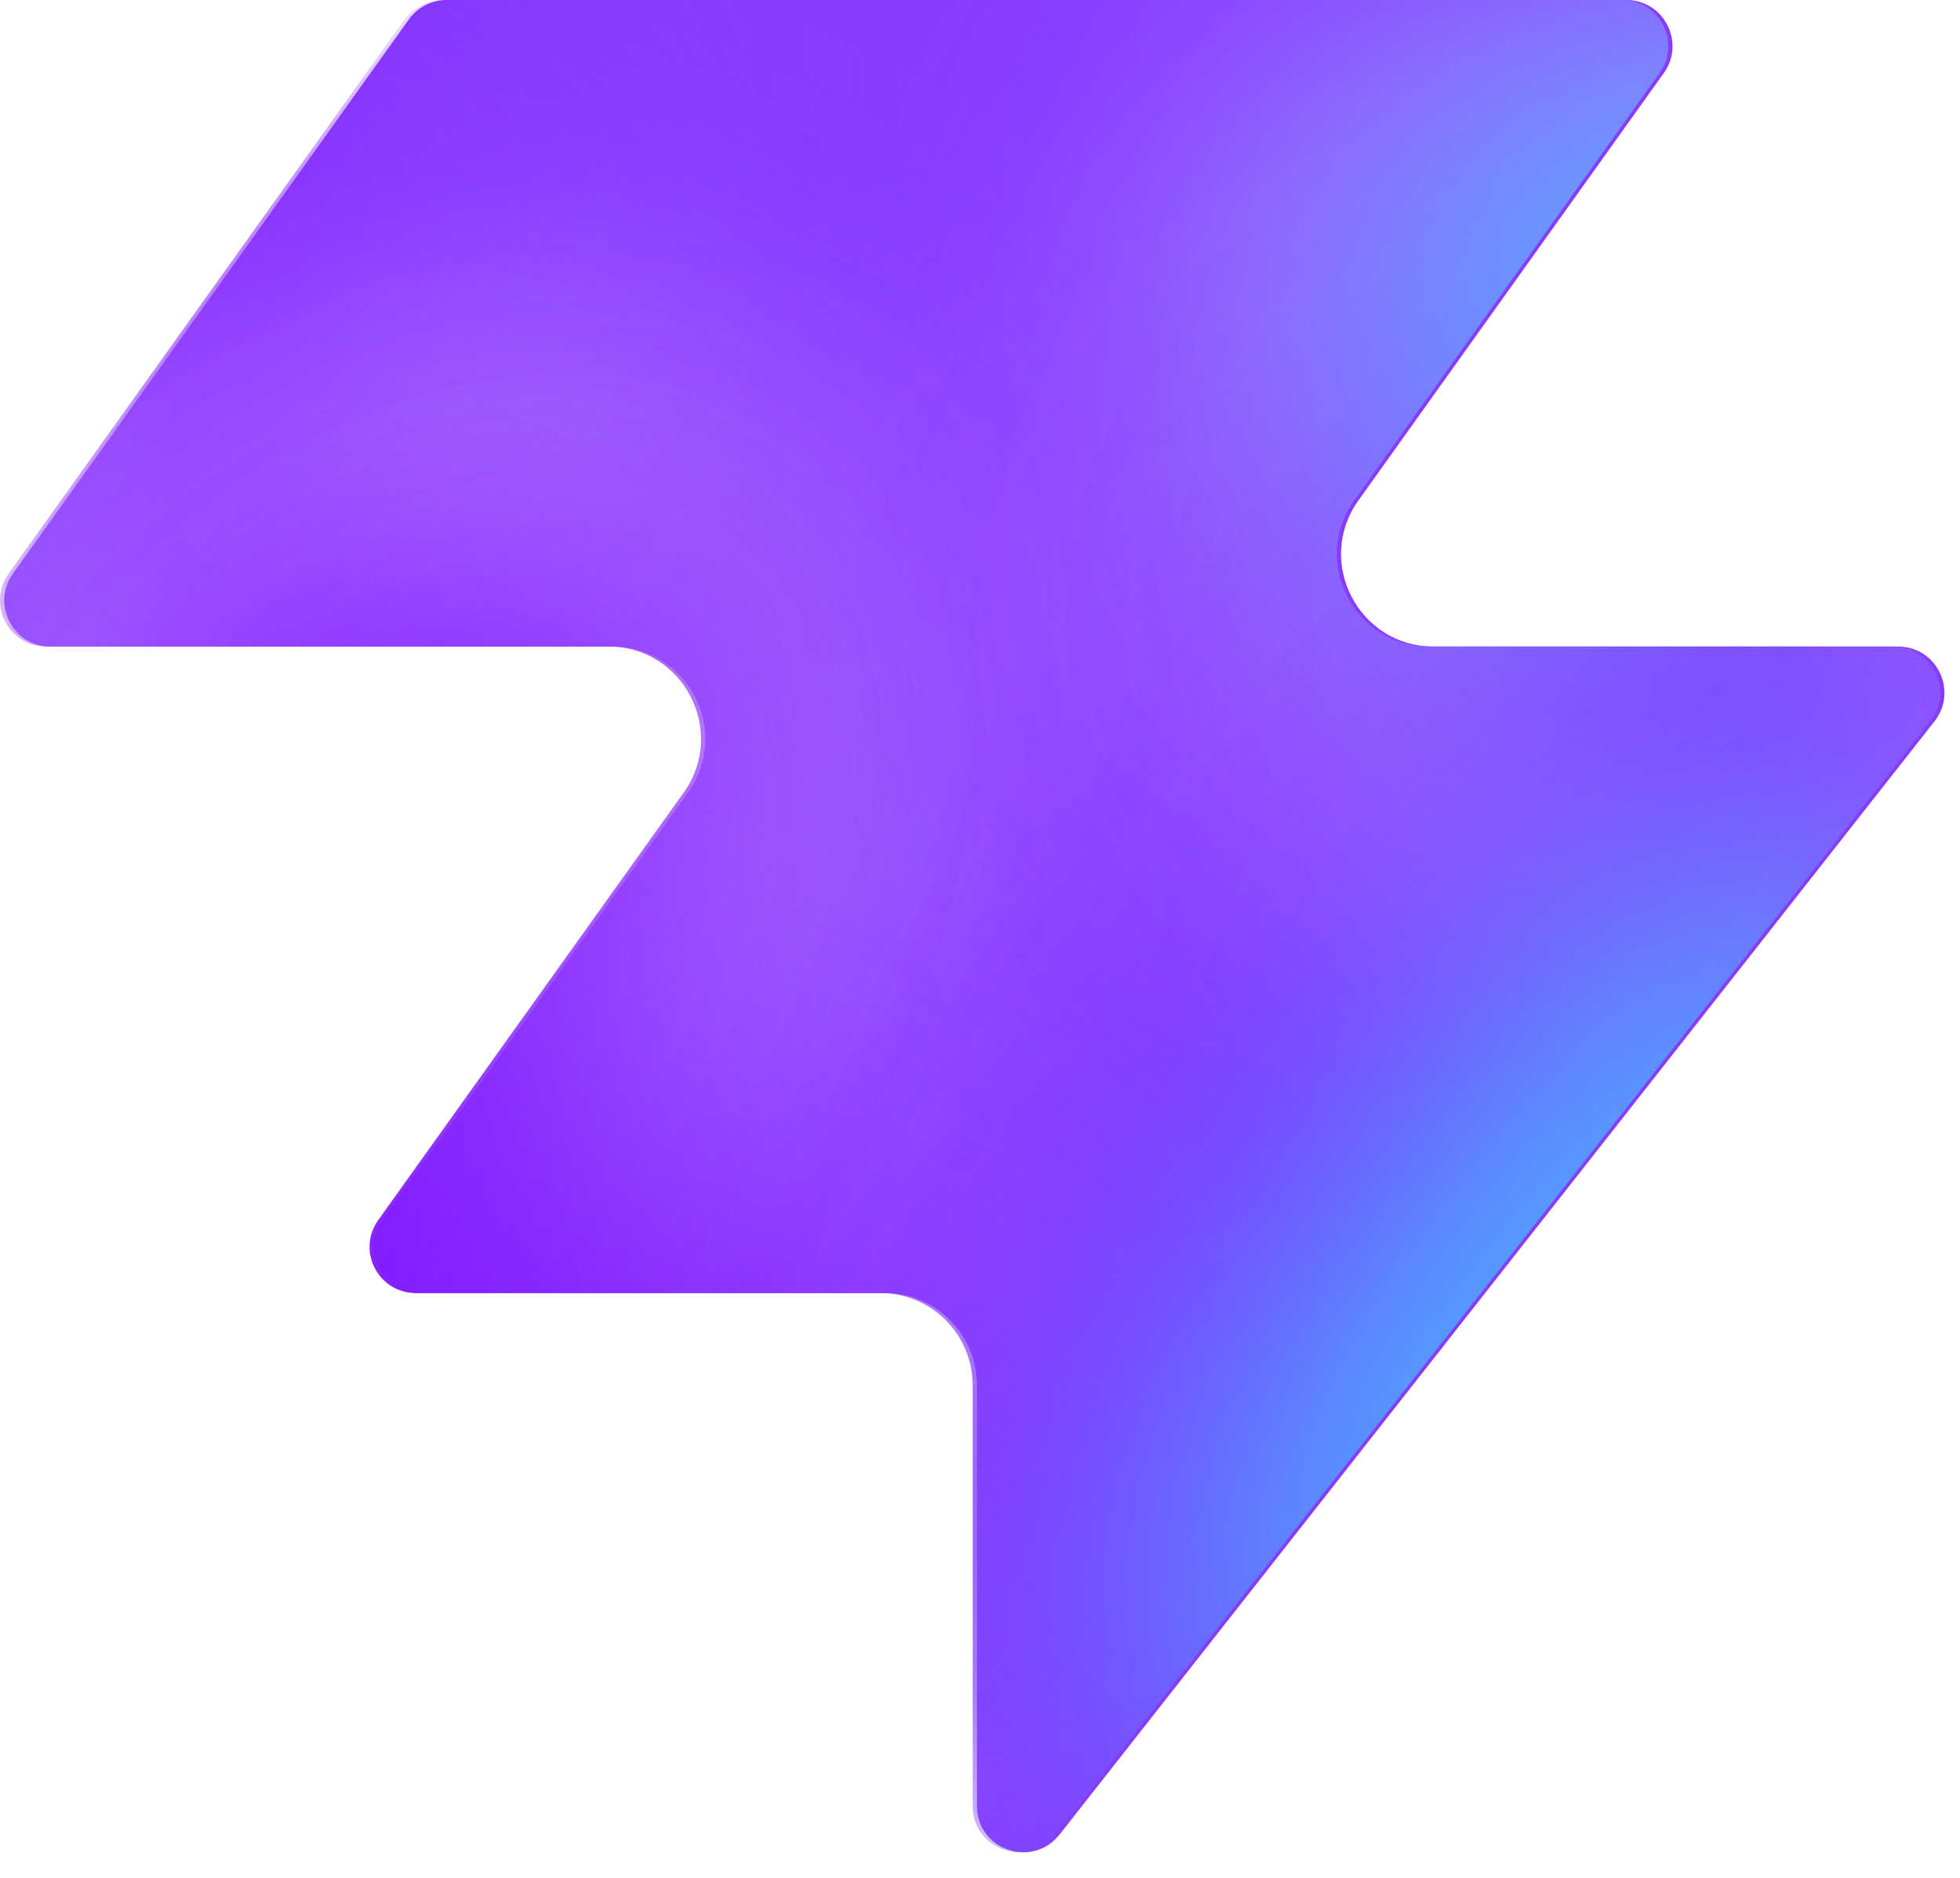
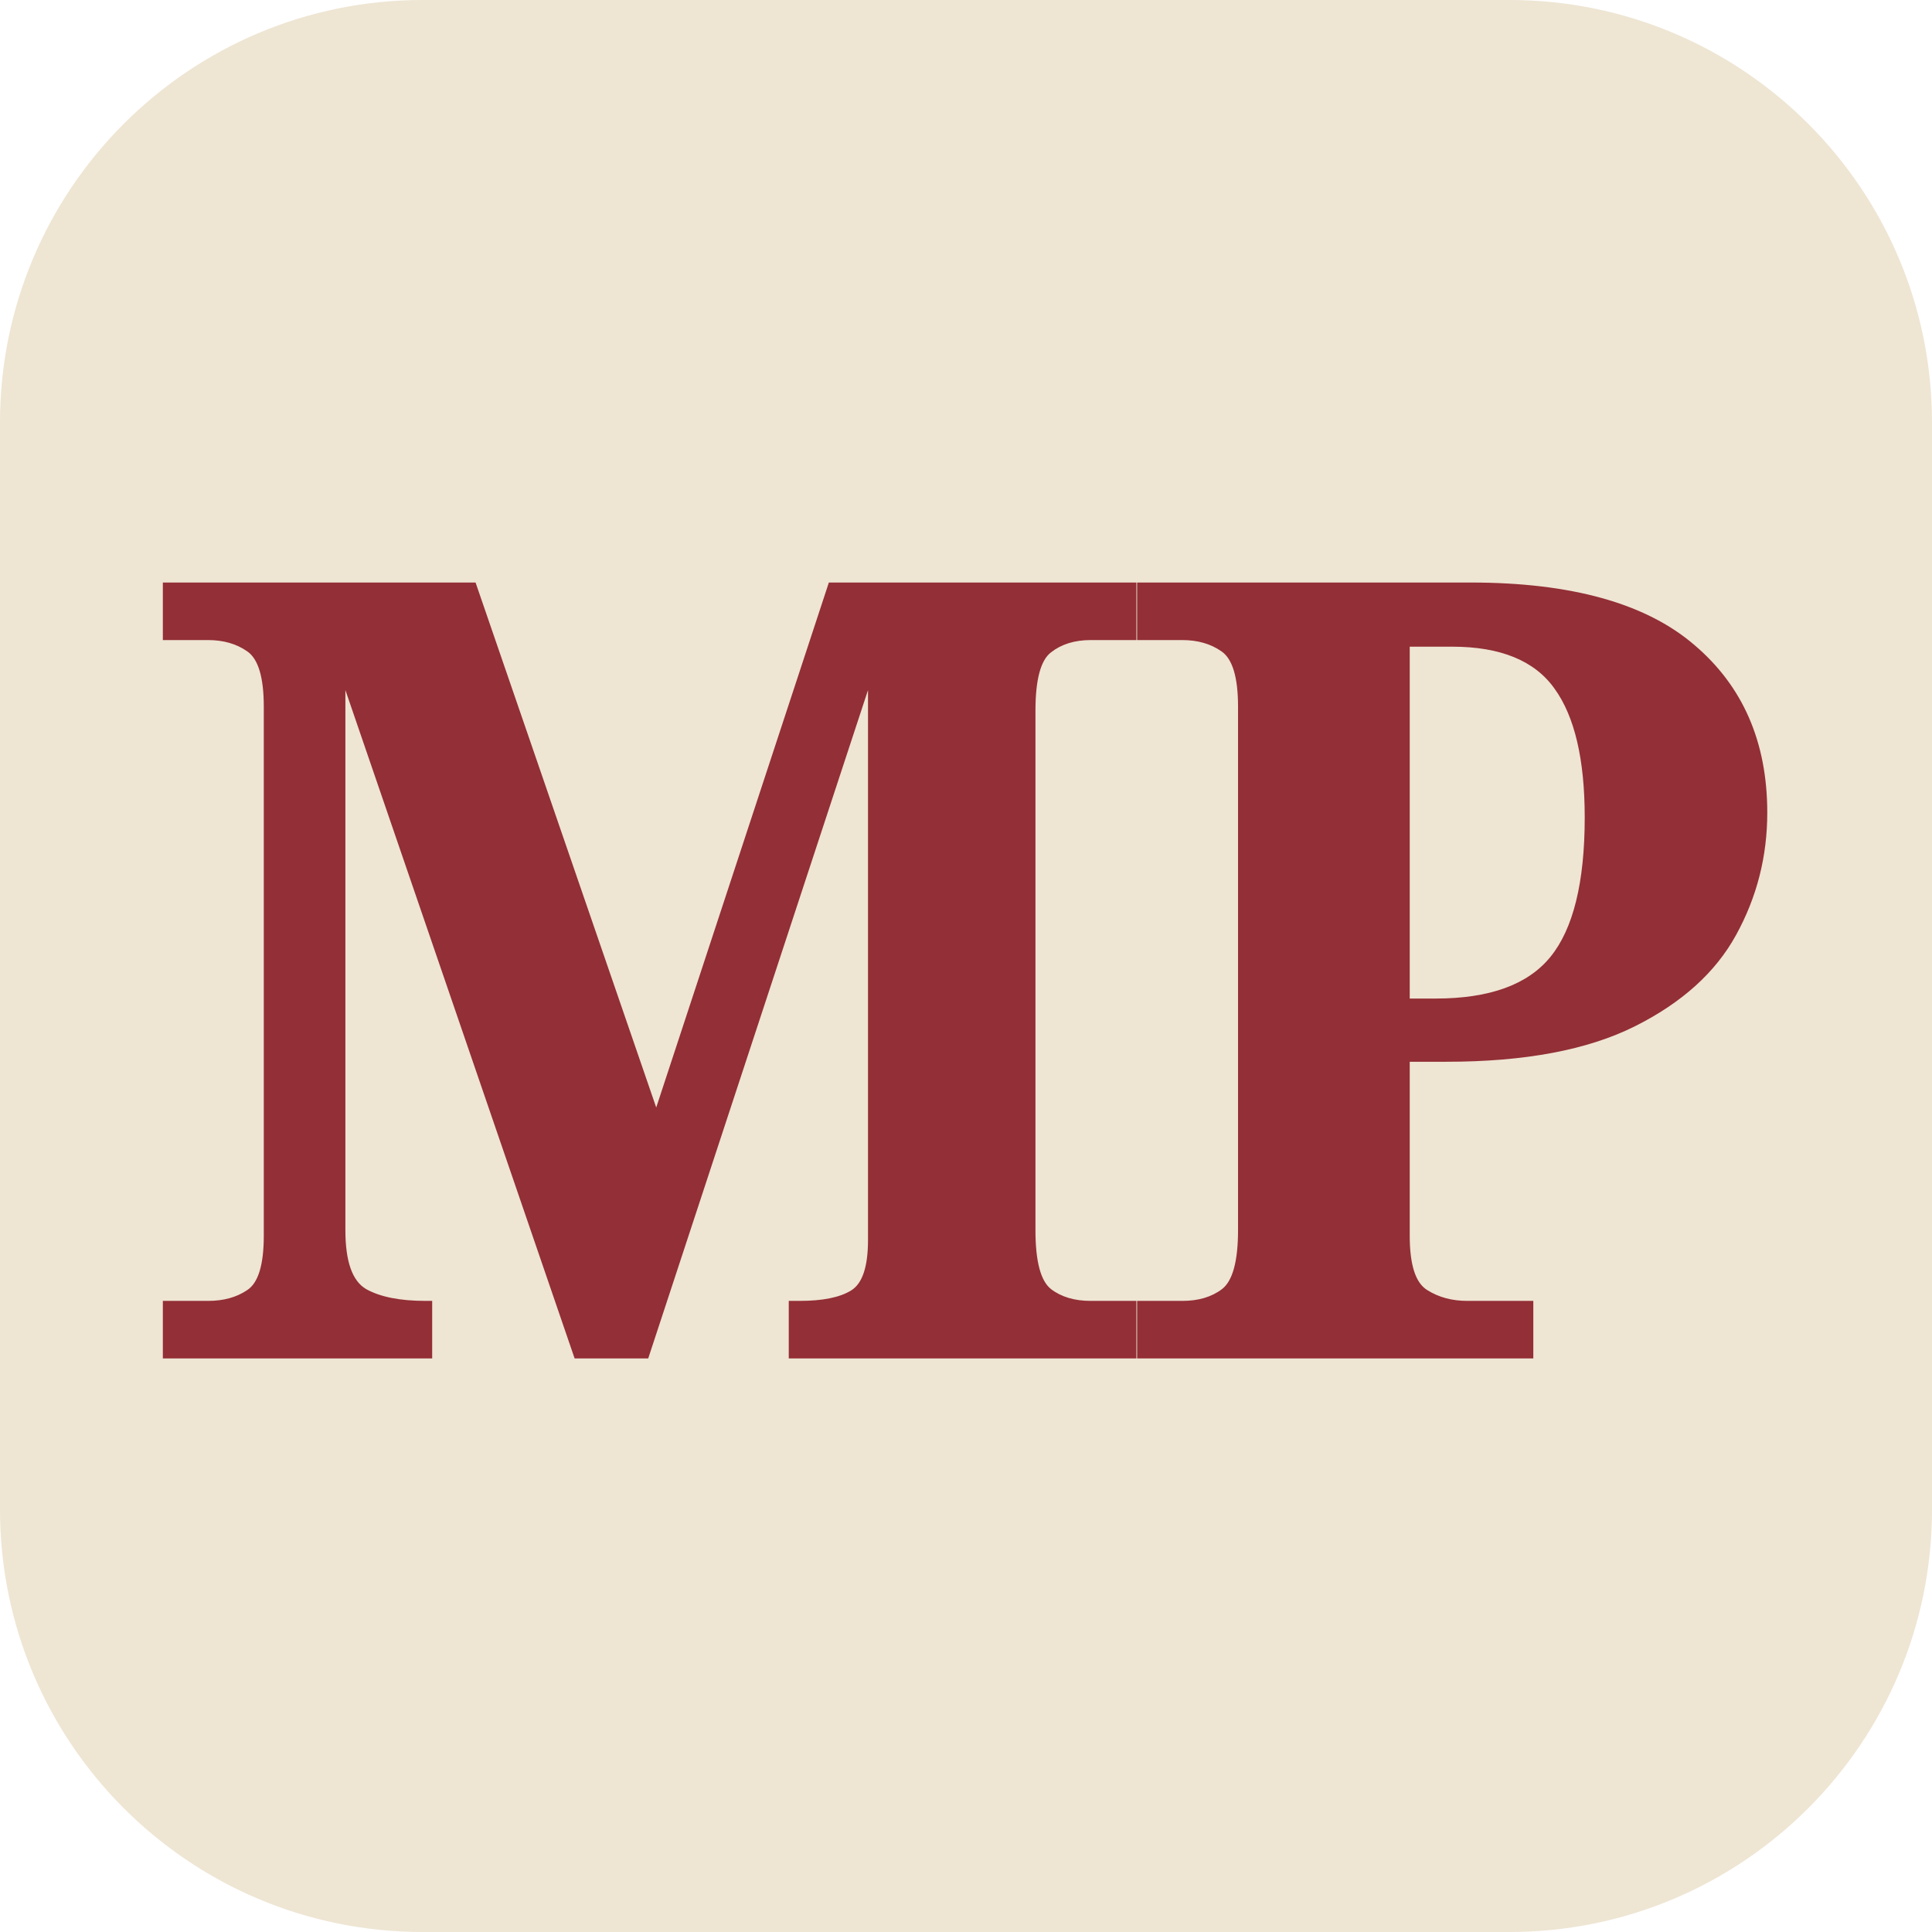
- <svg xmlns="http://www.w3.org/2000/svg" width="48" height="46" fill="none" viewBox="0 0 48 46">
-   <path fill="#863bff" d="M25.946 44.938c-.664.845-2.021.375-2.021-.698V33.937a2.26 2.26 0 0 0-2.262-2.262H10.287c-.92 0-1.456-1.04-.92-1.788l7.48-10.471c1.07-1.497 0-3.578-1.842-3.578H1.237c-.92 0-1.456-1.04-.92-1.788L10.013.474c.214-.297.556-.474.92-.474h28.894c.92 0 1.456 1.04.92 1.788l-7.48 10.471c-1.07 1.498 0 3.579 1.842 3.579h11.377c.943 0 1.473 1.088.89 1.83L25.947 44.94z" style="fill:#863bff;fill:color(display-p3 .525 .23 1);fill-opacity:1" />
-   <mask id="a" width="48" height="46" x="0" y="0" maskUnits="userSpaceOnUse" style="mask-type:alpha">
-     <path fill="#000" d="M25.842 44.938c-.664.844-2.021.375-2.021-.698V33.937a2.26 2.26 0 0 0-2.262-2.262H10.183c-.92 0-1.456-1.04-.92-1.788l7.48-10.471c1.07-1.498 0-3.579-1.842-3.579H1.133c-.92 0-1.456-1.04-.92-1.787L9.91.473c.214-.297.556-.474.92-.474h28.894c.92 0 1.456 1.04.92 1.788l-7.48 10.471c-1.07 1.498 0 3.578 1.842 3.578h11.377c.943 0 1.473 1.088.89 1.832L25.843 44.94z" style="fill:#000;fill-opacity:1" />
-   </mask>
-   <g mask="url(#a)">
-     <g filter="url(#b)">
-       <ellipse cx="5.508" cy="14.704" fill="#ede6ff" rx="5.508" ry="14.704" style="fill:#ede6ff;fill:color(display-p3 .927 .903 1);fill-opacity:1" transform="matrix(.00324 1 1 -.00324 -4.47 31.516)" />
-     </g>
-     <g filter="url(#c)">
-       <ellipse cx="10.399" cy="29.851" fill="#ede6ff" rx="10.399" ry="29.851" style="fill:#ede6ff;fill:color(display-p3 .927 .903 1);fill-opacity:1" transform="matrix(.00324 1 1 -.00324 -39.328 7.883)" />
-     </g>
-     <g filter="url(#d)">
-       <ellipse cx="5.508" cy="30.487" fill="#7e14ff" rx="5.508" ry="30.487" style="fill:#7e14ff;fill:color(display-p3 .492 .077 1);fill-opacity:1" transform="rotate(89.814 -25.913 -14.639)scale(1 -1)" />
-     </g>
-     <g filter="url(#e)">
-       <ellipse cx="5.508" cy="30.599" fill="#7e14ff" rx="5.508" ry="30.599" style="fill:#7e14ff;fill:color(display-p3 .492 .077 1);fill-opacity:1" transform="rotate(89.814 -32.644 -3.334)scale(1 -1)" />
-     </g>
-     <g filter="url(#f)">
-       <ellipse cx="5.508" cy="30.599" fill="#7e14ff" rx="5.508" ry="30.599" style="fill:#7e14ff;fill:color(display-p3 .492 .077 1);fill-opacity:1" transform="matrix(.00324 1 1 -.00324 -34.34 30.47)" />
-     </g>
-     <g filter="url(#g)">
-       <ellipse cx="14.072" cy="22.078" fill="#ede6ff" rx="14.072" ry="22.078" style="fill:#ede6ff;fill:color(display-p3 .927 .903 1);fill-opacity:1" transform="rotate(93.35 24.506 48.493)scale(-1 1)" />
-     </g>
-     <g filter="url(#h)">
-       <ellipse cx="3.47" cy="21.501" fill="#7e14ff" rx="3.47" ry="21.501" style="fill:#7e14ff;fill:color(display-p3 .492 .077 1);fill-opacity:1" transform="rotate(89.009 28.708 47.59)scale(-1 1)" />
-     </g>
-     <g filter="url(#i)">
-       <ellipse cx="3.47" cy="21.501" fill="#7e14ff" rx="3.47" ry="21.501" style="fill:#7e14ff;fill:color(display-p3 .492 .077 1);fill-opacity:1" transform="rotate(89.009 28.708 47.59)scale(-1 1)" />
-     </g>
-     <g filter="url(#j)">
-       <ellipse cx=".387" cy="8.972" fill="#7e14ff" rx="4.407" ry="29.108" style="fill:#7e14ff;fill:color(display-p3 .492 .077 1);fill-opacity:1" transform="rotate(39.51 .387 8.972)" />
-     </g>
-     <g filter="url(#k)">
-       <ellipse cx="47.523" cy="-6.092" fill="#7e14ff" rx="4.407" ry="29.108" style="fill:#7e14ff;fill:color(display-p3 .492 .077 1);fill-opacity:1" transform="rotate(37.892 47.523 -6.092)" />
-     </g>
-     <g filter="url(#l)">
-       <ellipse cx="41.412" cy="6.333" fill="#47bfff" rx="5.971" ry="9.665" style="fill:#47bfff;fill:color(display-p3 .28 .748 1);fill-opacity:1" transform="rotate(37.892 41.412 6.333)" />
-     </g>
-     <g filter="url(#m)">
-       <ellipse cx="-1.879" cy="38.332" fill="#7e14ff" rx="4.407" ry="29.108" style="fill:#7e14ff;fill:color(display-p3 .492 .077 1);fill-opacity:1" transform="rotate(37.892 -1.88 38.332)" />
-     </g>
-     <g filter="url(#n)">
-       <ellipse cx="-1.879" cy="38.332" fill="#7e14ff" rx="4.407" ry="29.108" style="fill:#7e14ff;fill:color(display-p3 .492 .077 1);fill-opacity:1" transform="rotate(37.892 -1.88 38.332)" />
-     </g>
-     <g filter="url(#o)">
-       <ellipse cx="35.651" cy="29.907" fill="#7e14ff" rx="4.407" ry="29.108" style="fill:#7e14ff;fill:color(display-p3 .492 .077 1);fill-opacity:1" transform="rotate(37.892 35.651 29.907)" />
-     </g>
-     <g filter="url(#p)">
-       <ellipse cx="38.418" cy="32.4" fill="#47bfff" rx="5.971" ry="15.297" style="fill:#47bfff;fill:color(display-p3 .28 .748 1);fill-opacity:1" transform="rotate(37.892 38.418 32.4)" />
-     </g>
-   </g>
-   <defs>
-     <filter id="b" width="60.045" height="41.654" x="-19.77" y="16.149" color-interpolation-filters="sRGB" filterUnits="userSpaceOnUse">
-       <feFlood flood-opacity="0" result="BackgroundImageFix" />
-       <feBlend in="SourceGraphic" in2="BackgroundImageFix" result="shape" />
-       <feGaussianBlur result="effect1_foregroundBlur_2002_17158" stdDeviation="7.659" />
-     </filter>
-     <filter id="c" width="90.34" height="51.437" x="-54.613" y="-7.533" color-interpolation-filters="sRGB" filterUnits="userSpaceOnUse">
-       <feFlood flood-opacity="0" result="BackgroundImageFix" />
-       <feBlend in="SourceGraphic" in2="BackgroundImageFix" result="shape" />
-       <feGaussianBlur result="effect1_foregroundBlur_2002_17158" stdDeviation="7.659" />
-     </filter>
-     <filter id="d" width="79.355" height="29.4" x="-49.64" y="2.03" color-interpolation-filters="sRGB" filterUnits="userSpaceOnUse">
-       <feFlood flood-opacity="0" result="BackgroundImageFix" />
-       <feBlend in="SourceGraphic" in2="BackgroundImageFix" result="shape" />
-       <feGaussianBlur result="effect1_foregroundBlur_2002_17158" stdDeviation="4.596" />
-     </filter>
-     <filter id="e" width="79.579" height="29.4" x="-45.045" y="20.029" color-interpolation-filters="sRGB" filterUnits="userSpaceOnUse">
-       <feFlood flood-opacity="0" result="BackgroundImageFix" />
-       <feBlend in="SourceGraphic" in2="BackgroundImageFix" result="shape" />
-       <feGaussianBlur result="effect1_foregroundBlur_2002_17158" stdDeviation="4.596" />
-     </filter>
-     <filter id="f" width="79.579" height="29.4" x="-43.513" y="21.178" color-interpolation-filters="sRGB" filterUnits="userSpaceOnUse">
-       <feFlood flood-opacity="0" result="BackgroundImageFix" />
-       <feBlend in="SourceGraphic" in2="BackgroundImageFix" result="shape" />
-       <feGaussianBlur result="effect1_foregroundBlur_2002_17158" stdDeviation="4.596" />
-     </filter>
-     <filter id="g" width="74.749" height="58.852" x="15.756" y="-17.901" color-interpolation-filters="sRGB" filterUnits="userSpaceOnUse">
-       <feFlood flood-opacity="0" result="BackgroundImageFix" />
-       <feBlend in="SourceGraphic" in2="BackgroundImageFix" result="shape" />
-       <feGaussianBlur result="effect1_foregroundBlur_2002_17158" stdDeviation="7.659" />
-     </filter>
-     <filter id="h" width="61.377" height="25.362" x="23.548" y="2.284" color-interpolation-filters="sRGB" filterUnits="userSpaceOnUse">
-       <feFlood flood-opacity="0" result="BackgroundImageFix" />
-       <feBlend in="SourceGraphic" in2="BackgroundImageFix" result="shape" />
-       <feGaussianBlur result="effect1_foregroundBlur_2002_17158" stdDeviation="4.596" />
-     </filter>
-     <filter id="i" width="61.377" height="25.362" x="23.548" y="2.284" color-interpolation-filters="sRGB" filterUnits="userSpaceOnUse">
-       <feFlood flood-opacity="0" result="BackgroundImageFix" />
-       <feBlend in="SourceGraphic" in2="BackgroundImageFix" result="shape" />
-       <feGaussianBlur result="effect1_foregroundBlur_2002_17158" stdDeviation="4.596" />
-     </filter>
-     <filter id="j" width="56.045" height="63.649" x="-27.636" y="-22.853" color-interpolation-filters="sRGB" filterUnits="userSpaceOnUse">
-       <feFlood flood-opacity="0" result="BackgroundImageFix" />
-       <feBlend in="SourceGraphic" in2="BackgroundImageFix" result="shape" />
-       <feGaussianBlur result="effect1_foregroundBlur_2002_17158" stdDeviation="4.596" />
-     </filter>
-     <filter id="k" width="54.814" height="64.646" x="20.116" y="-38.415" color-interpolation-filters="sRGB" filterUnits="userSpaceOnUse">
-       <feFlood flood-opacity="0" result="BackgroundImageFix" />
-       <feBlend in="SourceGraphic" in2="BackgroundImageFix" result="shape" />
-       <feGaussianBlur result="effect1_foregroundBlur_2002_17158" stdDeviation="4.596" />
-     </filter>
-     <filter id="l" width="33.541" height="35.313" x="24.641" y="-11.323" color-interpolation-filters="sRGB" filterUnits="userSpaceOnUse">
-       <feFlood flood-opacity="0" result="BackgroundImageFix" />
-       <feBlend in="SourceGraphic" in2="BackgroundImageFix" result="shape" />
-       <feGaussianBlur result="effect1_foregroundBlur_2002_17158" stdDeviation="4.596" />
-     </filter>
-     <filter id="m" width="54.814" height="64.646" x="-29.286" y="6.009" color-interpolation-filters="sRGB" filterUnits="userSpaceOnUse">
-       <feFlood flood-opacity="0" result="BackgroundImageFix" />
-       <feBlend in="SourceGraphic" in2="BackgroundImageFix" result="shape" />
-       <feGaussianBlur result="effect1_foregroundBlur_2002_17158" stdDeviation="4.596" />
-     </filter>
-     <filter id="n" width="54.814" height="64.646" x="-29.286" y="6.009" color-interpolation-filters="sRGB" filterUnits="userSpaceOnUse">
-       <feFlood flood-opacity="0" result="BackgroundImageFix" />
-       <feBlend in="SourceGraphic" in2="BackgroundImageFix" result="shape" />
-       <feGaussianBlur result="effect1_foregroundBlur_2002_17158" stdDeviation="4.596" />
-     </filter>
-     <filter id="o" width="54.814" height="64.646" x="8.244" y="-2.416" color-interpolation-filters="sRGB" filterUnits="userSpaceOnUse">
-       <feFlood flood-opacity="0" result="BackgroundImageFix" />
-       <feBlend in="SourceGraphic" in2="BackgroundImageFix" result="shape" />
-       <feGaussianBlur result="effect1_foregroundBlur_2002_17158" stdDeviation="4.596" />
-     </filter>
-     <filter id="p" width="39.409" height="43.623" x="18.713" y="10.588" color-interpolation-filters="sRGB" filterUnits="userSpaceOnUse">
-       <feFlood flood-opacity="0" result="BackgroundImageFix" />
-       <feBlend in="SourceGraphic" in2="BackgroundImageFix" result="shape" />
-       <feGaussianBlur result="effect1_foregroundBlur_2002_17158" stdDeviation="4.596" />
-     </filter>
-   </defs>
+ <svg xmlns="http://www.w3.org/2000/svg" viewBox="0 0 64 64">
+   <rect width="64" height="64" rx="14" fill="#eee5d3" />
+   <text x="32" y="45" text-anchor="middle" font-family="'Bodoni Moda','Bodoni 72',Didot,'Playfair Display',Georgia,serif" font-weight="700" font-size="36" letter-spacing="-2" fill="#932f36">MP</text>
</svg>
